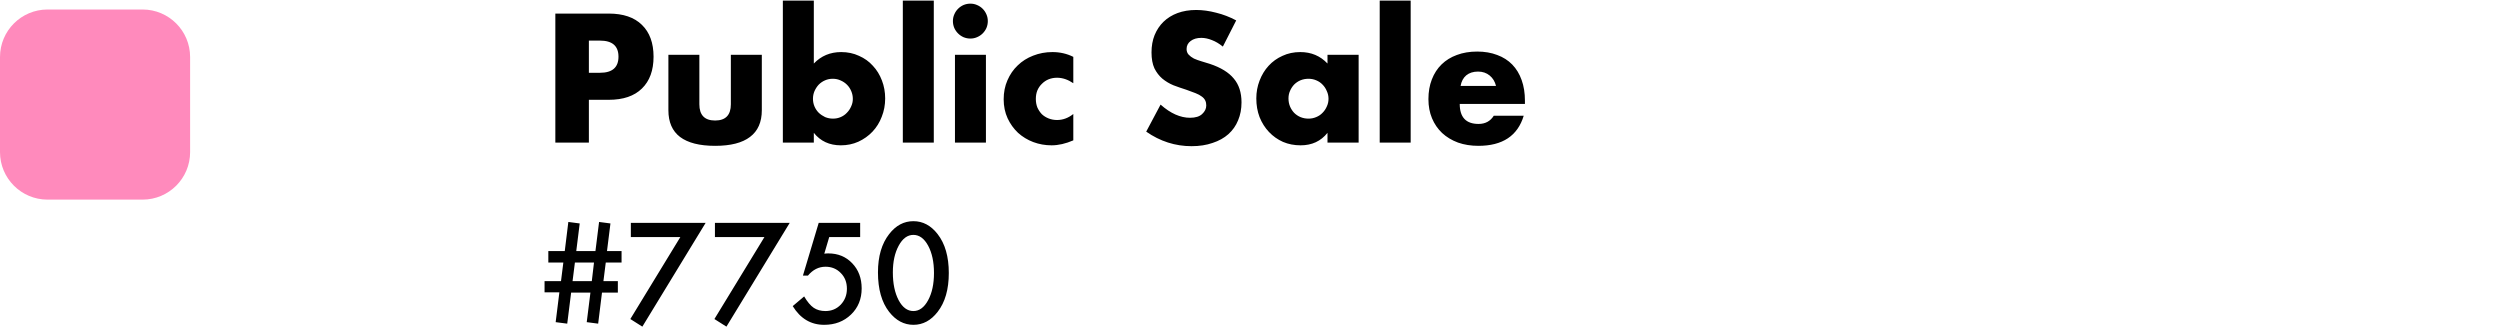
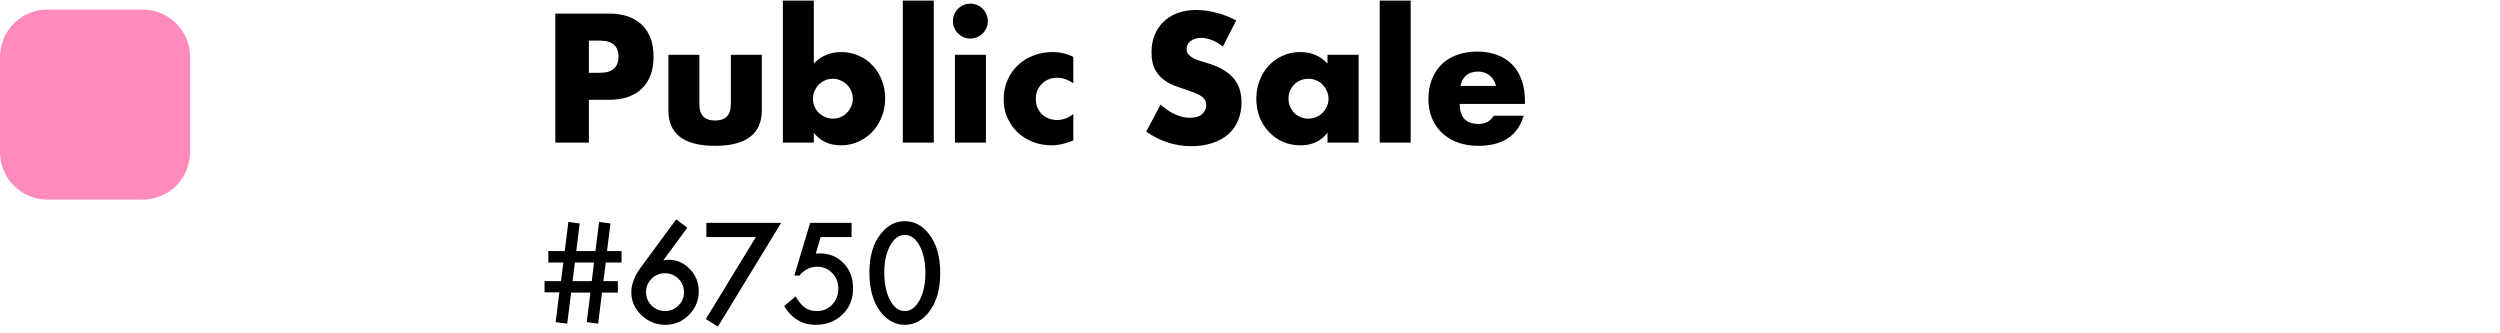
<svg xmlns="http://www.w3.org/2000/svg" width="263" height="35" viewBox="0 0 263 35" fill="none">
-   <path d="M61.95 7.656H63.12C64.416 7.656 65.064 7.092 65.064 5.964C65.064 4.836 64.416 4.272 63.12 4.272H61.95V7.656ZM61.95 15H58.422V1.428H64.038C65.562 1.428 66.726 1.824 67.53 2.616C68.346 3.408 68.754 4.524 68.754 5.964C68.754 7.404 68.346 8.52 67.53 9.312C66.726 10.104 65.562 10.5 64.038 10.5H61.95V15ZM73.573 5.766V10.968C73.573 12.108 74.125 12.678 75.229 12.678C76.333 12.678 76.885 12.108 76.885 10.968V5.766H80.143V11.598C80.143 12.846 79.729 13.782 78.901 14.406C78.085 15.03 76.861 15.342 75.229 15.342C73.597 15.342 72.367 15.03 71.539 14.406C70.723 13.782 70.315 12.846 70.315 11.598V5.766H73.573ZM89.718 10.41C89.718 10.122 89.664 9.852 89.556 9.6C89.448 9.336 89.298 9.108 89.106 8.916C88.914 8.724 88.692 8.574 88.44 8.466C88.188 8.346 87.912 8.286 87.612 8.286C87.324 8.286 87.054 8.34 86.802 8.448C86.55 8.556 86.328 8.706 86.136 8.898C85.956 9.09 85.806 9.318 85.686 9.582C85.578 9.834 85.524 10.104 85.524 10.392C85.524 10.68 85.578 10.95 85.686 11.202C85.794 11.454 85.944 11.676 86.136 11.868C86.328 12.048 86.55 12.198 86.802 12.318C87.066 12.426 87.342 12.48 87.63 12.48C87.918 12.48 88.188 12.426 88.44 12.318C88.692 12.21 88.908 12.06 89.088 11.868C89.28 11.676 89.43 11.454 89.538 11.202C89.658 10.95 89.718 10.686 89.718 10.41ZM85.614 0.06V6.684C86.382 5.88 87.342 5.478 88.494 5.478C89.178 5.478 89.802 5.61 90.366 5.874C90.942 6.126 91.428 6.474 91.824 6.918C92.232 7.35 92.55 7.866 92.778 8.466C93.006 9.054 93.12 9.684 93.12 10.356C93.12 11.04 93 11.682 92.76 12.282C92.532 12.882 92.208 13.404 91.788 13.848C91.368 14.292 90.87 14.646 90.294 14.91C89.73 15.162 89.118 15.288 88.458 15.288C87.258 15.288 86.31 14.85 85.614 13.974V15H82.356V0.06H85.614ZM98.235 0.06V15H94.977V0.06H98.235ZM103.72 5.766V15H100.462V5.766H103.72ZM100.246 2.22C100.246 1.968 100.294 1.734 100.39 1.518C100.486 1.29 100.618 1.092 100.786 0.924C100.954 0.756 101.146 0.624 101.362 0.528C101.59 0.432 101.83 0.384 102.082 0.384C102.334 0.384 102.568 0.432 102.784 0.528C103.012 0.624 103.21 0.756 103.378 0.924C103.546 1.092 103.678 1.29 103.774 1.518C103.87 1.734 103.918 1.968 103.918 2.22C103.918 2.472 103.87 2.712 103.774 2.94C103.678 3.156 103.546 3.348 103.378 3.516C103.21 3.684 103.012 3.816 102.784 3.912C102.568 4.008 102.334 4.056 102.082 4.056C101.83 4.056 101.59 4.008 101.362 3.912C101.146 3.816 100.954 3.684 100.786 3.516C100.618 3.348 100.486 3.156 100.39 2.94C100.294 2.712 100.246 2.472 100.246 2.22ZM112.912 8.754C112.348 8.37 111.778 8.178 111.202 8.178C110.89 8.178 110.596 8.232 110.32 8.34C110.056 8.448 109.822 8.604 109.618 8.808C109.414 9 109.252 9.234 109.132 9.51C109.024 9.774 108.97 10.074 108.97 10.41C108.97 10.734 109.024 11.034 109.132 11.31C109.252 11.574 109.408 11.808 109.6 12.012C109.804 12.204 110.044 12.354 110.32 12.462C110.596 12.57 110.89 12.624 111.202 12.624C111.814 12.624 112.384 12.414 112.912 11.994V14.766C112.108 15.114 111.346 15.288 110.626 15.288C109.954 15.288 109.312 15.174 108.7 14.946C108.1 14.718 107.566 14.394 107.098 13.974C106.642 13.542 106.276 13.032 106 12.444C105.724 11.844 105.586 11.178 105.586 10.446C105.586 9.714 105.718 9.048 105.982 8.448C106.246 7.836 106.606 7.314 107.062 6.882C107.518 6.438 108.058 6.096 108.682 5.856C109.318 5.604 109.996 5.478 110.716 5.478C111.508 5.478 112.24 5.646 112.912 5.982V8.754ZM128.645 4.902C128.261 4.59 127.877 4.362 127.493 4.218C127.109 4.062 126.737 3.984 126.377 3.984C125.921 3.984 125.549 4.092 125.261 4.308C124.973 4.524 124.829 4.806 124.829 5.154C124.829 5.394 124.901 5.592 125.045 5.748C125.189 5.904 125.375 6.042 125.603 6.162C125.843 6.27 126.107 6.366 126.395 6.45C126.695 6.534 126.989 6.624 127.277 6.72C128.429 7.104 129.269 7.62 129.797 8.268C130.337 8.904 130.607 9.738 130.607 10.77C130.607 11.466 130.487 12.096 130.247 12.66C130.019 13.224 129.677 13.71 129.221 14.118C128.777 14.514 128.225 14.82 127.565 15.036C126.917 15.264 126.179 15.378 125.351 15.378C123.635 15.378 122.045 14.868 120.581 13.848L122.093 11.004C122.621 11.472 123.143 11.82 123.659 12.048C124.175 12.276 124.685 12.39 125.189 12.39C125.765 12.39 126.191 12.258 126.467 11.994C126.755 11.73 126.899 11.43 126.899 11.094C126.899 10.89 126.863 10.716 126.791 10.572C126.719 10.416 126.599 10.278 126.431 10.158C126.263 10.026 126.041 9.906 125.765 9.798C125.501 9.69 125.177 9.57 124.793 9.438C124.337 9.294 123.887 9.138 123.443 8.97C123.011 8.79 122.621 8.556 122.273 8.268C121.937 7.98 121.661 7.62 121.445 7.188C121.241 6.744 121.139 6.186 121.139 5.514C121.139 4.842 121.247 4.236 121.463 3.696C121.691 3.144 122.003 2.676 122.399 2.292C122.807 1.896 123.299 1.59 123.875 1.374C124.463 1.158 125.117 1.05 125.837 1.05C126.509 1.05 127.211 1.146 127.943 1.338C128.675 1.518 129.377 1.788 130.049 2.148L128.645 4.902ZM135.548 10.356C135.548 10.656 135.602 10.938 135.71 11.202C135.818 11.454 135.962 11.676 136.142 11.868C136.334 12.06 136.556 12.21 136.808 12.318C137.072 12.426 137.354 12.48 137.654 12.48C137.942 12.48 138.212 12.426 138.464 12.318C138.728 12.21 138.95 12.06 139.13 11.868C139.322 11.676 139.472 11.454 139.58 11.202C139.7 10.95 139.76 10.68 139.76 10.392C139.76 10.104 139.7 9.834 139.58 9.582C139.472 9.318 139.322 9.09 139.13 8.898C138.95 8.706 138.728 8.556 138.464 8.448C138.212 8.34 137.942 8.286 137.654 8.286C137.354 8.286 137.072 8.34 136.808 8.448C136.556 8.556 136.334 8.706 136.142 8.898C135.962 9.09 135.818 9.312 135.71 9.564C135.602 9.804 135.548 10.068 135.548 10.356ZM139.652 5.766H142.928V15H139.652V13.974C138.956 14.85 138.014 15.288 136.826 15.288C136.154 15.288 135.536 15.168 134.972 14.928C134.408 14.676 133.916 14.328 133.496 13.884C133.076 13.44 132.746 12.918 132.506 12.318C132.278 11.718 132.164 11.064 132.164 10.356C132.164 9.696 132.278 9.072 132.506 8.484C132.734 7.884 133.052 7.362 133.46 6.918C133.868 6.474 134.354 6.126 134.918 5.874C135.482 5.61 136.106 5.478 136.79 5.478C137.942 5.478 138.896 5.88 139.652 6.684V5.766ZM148.403 0.06V15H145.145V0.06H148.403ZM157.38 9.042C157.272 8.586 157.05 8.22 156.714 7.944C156.378 7.668 155.97 7.53 155.49 7.53C154.986 7.53 154.572 7.662 154.248 7.926C153.936 8.19 153.738 8.562 153.654 9.042H157.38ZM153.564 10.932C153.564 12.336 154.224 13.038 155.544 13.038C156.252 13.038 156.786 12.75 157.146 12.174H160.296C159.66 14.286 158.07 15.342 155.526 15.342C154.746 15.342 154.032 15.228 153.384 15C152.736 14.76 152.178 14.424 151.71 13.992C151.254 13.56 150.9 13.044 150.648 12.444C150.396 11.844 150.27 11.172 150.27 10.428C150.27 9.66 150.39 8.97 150.63 8.358C150.87 7.734 151.212 7.206 151.656 6.774C152.1 6.342 152.634 6.012 153.258 5.784C153.894 5.544 154.608 5.424 155.4 5.424C156.18 5.424 156.882 5.544 157.506 5.784C158.13 6.012 158.658 6.348 159.09 6.792C159.522 7.236 159.852 7.782 160.08 8.43C160.308 9.066 160.422 9.786 160.422 10.59V10.932H153.564ZM65.388 26.412V27.615H63.727L63.48 29.577H64.998V30.78H63.33L62.927 34.048L61.724 33.891L62.113 30.78H60.083L59.673 34.048L58.456 33.891L58.846 30.753H57.287V29.577H59.017L59.263 27.615H57.684V26.412H59.413L59.789 23.35L60.985 23.507L60.623 26.412H62.64L63.023 23.35L64.219 23.507L63.856 26.412H65.388ZM62.489 27.615H60.48L60.233 29.577H62.257L62.489 27.615ZM71.574 24.936H66.365V23.445H74.233L67.575 34.362L66.311 33.562L71.574 24.936ZM80.42 24.936H75.211V23.445H83.079L76.421 34.362L75.156 33.562L80.42 24.936ZM90.489 24.936H87.235L86.716 26.686C86.793 26.676 86.866 26.67 86.935 26.665C87.007 26.66 87.074 26.658 87.133 26.658C88.158 26.658 88.999 27.005 89.655 27.697C90.316 28.385 90.647 29.267 90.647 30.343C90.647 31.455 90.273 32.371 89.525 33.091C88.778 33.811 87.837 34.171 86.702 34.171C85.303 34.171 84.2 33.515 83.394 32.202L84.597 31.184C84.929 31.749 85.264 32.148 85.602 32.38C85.939 32.608 86.351 32.722 86.839 32.722C87.477 32.722 88.012 32.498 88.445 32.052C88.878 31.591 89.095 31.033 89.095 30.377C89.095 29.703 88.88 29.151 88.452 28.723C88.024 28.281 87.488 28.06 86.846 28.06C86.13 28.06 85.513 28.372 84.993 28.996H84.467L86.128 23.445H90.489V24.936ZM92.362 28.654C92.362 26.973 92.754 25.631 93.538 24.628C94.24 23.721 95.09 23.268 96.088 23.268C97.086 23.268 97.936 23.721 98.638 24.628C99.421 25.631 99.814 26.995 99.814 28.723C99.814 30.445 99.421 31.808 98.638 32.81C97.936 33.717 97.088 34.171 96.095 34.171C95.101 34.171 94.249 33.717 93.538 32.81C92.754 31.808 92.362 30.422 92.362 28.654ZM93.928 28.661C93.928 29.832 94.13 30.805 94.536 31.58C94.942 32.341 95.459 32.722 96.088 32.722C96.712 32.722 97.23 32.341 97.64 31.58C98.05 30.824 98.255 29.869 98.255 28.716C98.255 27.563 98.05 26.606 97.64 25.845C97.23 25.088 96.712 24.71 96.088 24.71C95.468 24.71 94.953 25.088 94.543 25.845C94.133 26.597 93.928 27.535 93.928 28.661Z" fill="black" />
+   <path d="M61.95 7.656H63.12C64.416 7.656 65.064 7.092 65.064 5.964C65.064 4.836 64.416 4.272 63.12 4.272H61.95V7.656ZM61.95 15H58.422V1.428H64.038C65.562 1.428 66.726 1.824 67.53 2.616C68.346 3.408 68.754 4.524 68.754 5.964C68.754 7.404 68.346 8.52 67.53 9.312C66.726 10.104 65.562 10.5 64.038 10.5H61.95V15ZM73.573 5.766V10.968C73.573 12.108 74.125 12.678 75.229 12.678C76.333 12.678 76.885 12.108 76.885 10.968V5.766H80.143V11.598C80.143 12.846 79.729 13.782 78.901 14.406C78.085 15.03 76.861 15.342 75.229 15.342C73.597 15.342 72.367 15.03 71.539 14.406C70.723 13.782 70.315 12.846 70.315 11.598V5.766H73.573ZM89.718 10.41C89.718 10.122 89.664 9.852 89.556 9.6C89.448 9.336 89.298 9.108 89.106 8.916C88.914 8.724 88.692 8.574 88.44 8.466C88.188 8.346 87.912 8.286 87.612 8.286C87.324 8.286 87.054 8.34 86.802 8.448C86.55 8.556 86.328 8.706 86.136 8.898C85.956 9.09 85.806 9.318 85.686 9.582C85.578 9.834 85.524 10.104 85.524 10.392C85.524 10.68 85.578 10.95 85.686 11.202C85.794 11.454 85.944 11.676 86.136 11.868C86.328 12.048 86.55 12.198 86.802 12.318C87.066 12.426 87.342 12.48 87.63 12.48C87.918 12.48 88.188 12.426 88.44 12.318C88.692 12.21 88.908 12.06 89.088 11.868C89.28 11.676 89.43 11.454 89.538 11.202C89.658 10.95 89.718 10.686 89.718 10.41ZM85.614 0.06V6.684C86.382 5.88 87.342 5.478 88.494 5.478C89.178 5.478 89.802 5.61 90.366 5.874C90.942 6.126 91.428 6.474 91.824 6.918C92.232 7.35 92.55 7.866 92.778 8.466C93.006 9.054 93.12 9.684 93.12 10.356C93.12 11.04 93 11.682 92.76 12.282C92.532 12.882 92.208 13.404 91.788 13.848C91.368 14.292 90.87 14.646 90.294 14.91C89.73 15.162 89.118 15.288 88.458 15.288C87.258 15.288 86.31 14.85 85.614 13.974V15H82.356V0.06H85.614ZM98.235 0.06V15H94.977V0.06H98.235ZM103.72 5.766V15H100.462V5.766H103.72ZM100.246 2.22C100.246 1.968 100.294 1.734 100.39 1.518C100.486 1.29 100.618 1.092 100.786 0.924C100.954 0.756 101.146 0.624 101.362 0.528C101.59 0.432 101.83 0.384 102.082 0.384C102.334 0.384 102.568 0.432 102.784 0.528C103.012 0.624 103.21 0.756 103.378 0.924C103.546 1.092 103.678 1.29 103.774 1.518C103.87 1.734 103.918 1.968 103.918 2.22C103.918 2.472 103.87 2.712 103.774 2.94C103.678 3.156 103.546 3.348 103.378 3.516C103.21 3.684 103.012 3.816 102.784 3.912C102.568 4.008 102.334 4.056 102.082 4.056C101.83 4.056 101.59 4.008 101.362 3.912C101.146 3.816 100.954 3.684 100.786 3.516C100.618 3.348 100.486 3.156 100.39 2.94C100.294 2.712 100.246 2.472 100.246 2.22ZM112.912 8.754C112.348 8.37 111.778 8.178 111.202 8.178C110.89 8.178 110.596 8.232 110.32 8.34C110.056 8.448 109.822 8.604 109.618 8.808C109.414 9 109.252 9.234 109.132 9.51C109.024 9.774 108.97 10.074 108.97 10.41C108.97 10.734 109.024 11.034 109.132 11.31C109.252 11.574 109.408 11.808 109.6 12.012C109.804 12.204 110.044 12.354 110.32 12.462C110.596 12.57 110.89 12.624 111.202 12.624C111.814 12.624 112.384 12.414 112.912 11.994V14.766C112.108 15.114 111.346 15.288 110.626 15.288C109.954 15.288 109.312 15.174 108.7 14.946C108.1 14.718 107.566 14.394 107.098 13.974C106.642 13.542 106.276 13.032 106 12.444C105.724 11.844 105.586 11.178 105.586 10.446C105.586 9.714 105.718 9.048 105.982 8.448C106.246 7.836 106.606 7.314 107.062 6.882C107.518 6.438 108.058 6.096 108.682 5.856C109.318 5.604 109.996 5.478 110.716 5.478C111.508 5.478 112.24 5.646 112.912 5.982V8.754ZM128.645 4.902C128.261 4.59 127.877 4.362 127.493 4.218C127.109 4.062 126.737 3.984 126.377 3.984C125.921 3.984 125.549 4.092 125.261 4.308C124.973 4.524 124.829 4.806 124.829 5.154C124.829 5.394 124.901 5.592 125.045 5.748C125.189 5.904 125.375 6.042 125.603 6.162C125.843 6.27 126.107 6.366 126.395 6.45C126.695 6.534 126.989 6.624 127.277 6.72C128.429 7.104 129.269 7.62 129.797 8.268C130.337 8.904 130.607 9.738 130.607 10.77C130.607 11.466 130.487 12.096 130.247 12.66C130.019 13.224 129.677 13.71 129.221 14.118C128.777 14.514 128.225 14.82 127.565 15.036C126.917 15.264 126.179 15.378 125.351 15.378C123.635 15.378 122.045 14.868 120.581 13.848L122.093 11.004C122.621 11.472 123.143 11.82 123.659 12.048C124.175 12.276 124.685 12.39 125.189 12.39C125.765 12.39 126.191 12.258 126.467 11.994C126.755 11.73 126.899 11.43 126.899 11.094C126.899 10.89 126.863 10.716 126.791 10.572C126.719 10.416 126.599 10.278 126.431 10.158C126.263 10.026 126.041 9.906 125.765 9.798C125.501 9.69 125.177 9.57 124.793 9.438C124.337 9.294 123.887 9.138 123.443 8.97C123.011 8.79 122.621 8.556 122.273 8.268C121.937 7.98 121.661 7.62 121.445 7.188C121.241 6.744 121.139 6.186 121.139 5.514C121.139 4.842 121.247 4.236 121.463 3.696C121.691 3.144 122.003 2.676 122.399 2.292C122.807 1.896 123.299 1.59 123.875 1.374C124.463 1.158 125.117 1.05 125.837 1.05C126.509 1.05 127.211 1.146 127.943 1.338C128.675 1.518 129.377 1.788 130.049 2.148L128.645 4.902ZM135.548 10.356C135.548 10.656 135.602 10.938 135.71 11.202C135.818 11.454 135.962 11.676 136.142 11.868C136.334 12.06 136.556 12.21 136.808 12.318C137.072 12.426 137.354 12.48 137.654 12.48C137.942 12.48 138.212 12.426 138.464 12.318C138.728 12.21 138.95 12.06 139.13 11.868C139.322 11.676 139.472 11.454 139.58 11.202C139.7 10.95 139.76 10.68 139.76 10.392C139.76 10.104 139.7 9.834 139.58 9.582C139.472 9.318 139.322 9.09 139.13 8.898C138.95 8.706 138.728 8.556 138.464 8.448C138.212 8.34 137.942 8.286 137.654 8.286C137.354 8.286 137.072 8.34 136.808 8.448C136.556 8.556 136.334 8.706 136.142 8.898C135.962 9.09 135.818 9.312 135.71 9.564C135.602 9.804 135.548 10.068 135.548 10.356ZM139.652 5.766H142.928V15H139.652V13.974C138.956 14.85 138.014 15.288 136.826 15.288C136.154 15.288 135.536 15.168 134.972 14.928C134.408 14.676 133.916 14.328 133.496 13.884C133.076 13.44 132.746 12.918 132.506 12.318C132.278 11.718 132.164 11.064 132.164 10.356C132.164 9.696 132.278 9.072 132.506 8.484C132.734 7.884 133.052 7.362 133.46 6.918C133.868 6.474 134.354 6.126 134.918 5.874C135.482 5.61 136.106 5.478 136.79 5.478C137.942 5.478 138.896 5.88 139.652 6.684V5.766ZM148.403 0.06V15H145.145V0.06H148.403ZM157.38 9.042C157.272 8.586 157.05 8.22 156.714 7.944C156.378 7.668 155.97 7.53 155.49 7.53C154.986 7.53 154.572 7.662 154.248 7.926C153.936 8.19 153.738 8.562 153.654 9.042H157.38ZM153.564 10.932C153.564 12.336 154.224 13.038 155.544 13.038C156.252 13.038 156.786 12.75 157.146 12.174H160.296C159.66 14.286 158.07 15.342 155.526 15.342C154.746 15.342 154.032 15.228 153.384 15C152.736 14.76 152.178 14.424 151.71 13.992C151.254 13.56 150.9 13.044 150.648 12.444C150.396 11.844 150.27 11.172 150.27 10.428C150.27 9.66 150.39 8.97 150.63 8.358C150.87 7.734 151.212 7.206 151.656 6.774C152.1 6.342 152.634 6.012 153.258 5.784C153.894 5.544 154.608 5.424 155.4 5.424C156.18 5.424 156.882 5.544 157.506 5.784C158.13 6.012 158.658 6.348 159.09 6.792C159.522 7.236 159.852 7.782 160.08 8.43C160.308 9.066 160.422 9.786 160.422 10.59V10.932H153.564ZM65.388 26.412V27.615H63.727L63.48 29.577H64.998V30.78H63.33L62.927 34.048L61.724 33.891L62.113 30.78H60.083L59.673 34.048L58.456 33.891L58.846 30.753H57.287V29.577H59.017L59.263 27.615H57.684V26.412H59.413L59.789 23.35L60.985 23.507L60.623 26.412H62.64L63.023 23.35L64.219 23.507L63.856 26.412H65.388ZM62.489 27.615H60.48L60.233 29.577H62.257L62.489 27.615ZM71.137 23.076L72.306 23.951L69.783 27.383C69.92 27.365 70.036 27.351 70.132 27.342C70.228 27.333 70.303 27.328 70.357 27.328C71.214 27.328 71.955 27.656 72.579 28.312C73.199 28.96 73.509 29.739 73.509 30.65C73.509 31.616 73.162 32.446 72.47 33.139C71.782 33.827 70.954 34.171 69.988 34.171C69.031 34.171 68.193 33.831 67.473 33.152C66.766 32.473 66.413 31.669 66.413 30.739C66.413 29.905 66.757 29.021 67.445 28.087L71.137 23.076ZM71.957 30.753C71.957 30.192 71.763 29.718 71.376 29.331C70.984 28.939 70.512 28.743 69.961 28.743C69.405 28.743 68.933 28.937 68.546 29.324C68.159 29.712 67.965 30.181 67.965 30.732C67.965 31.284 68.159 31.753 68.546 32.141C68.933 32.528 69.407 32.722 69.968 32.722C70.515 32.722 70.982 32.528 71.369 32.141C71.761 31.749 71.957 31.286 71.957 30.753ZM79.518 24.936H74.309V23.445H82.177L75.519 34.362L74.254 33.562L79.518 24.936ZM89.587 24.936H86.333L85.814 26.686C85.891 26.676 85.964 26.67 86.032 26.665C86.105 26.66 86.171 26.658 86.231 26.658C87.256 26.658 88.097 27.005 88.753 27.697C89.414 28.385 89.744 29.267 89.744 30.343C89.744 31.455 89.37 32.371 88.623 33.091C87.876 33.811 86.935 34.171 85.8 34.171C84.401 34.171 83.298 33.515 82.491 32.202L83.694 31.184C84.027 31.749 84.362 32.148 84.699 32.38C85.037 32.608 85.449 32.722 85.936 32.722C86.575 32.722 87.11 32.498 87.543 32.052C87.976 31.591 88.192 31.033 88.192 30.377C88.192 29.703 87.978 29.151 87.55 28.723C87.121 28.281 86.586 28.06 85.943 28.06C85.228 28.06 84.61 28.372 84.091 28.996H83.564L85.226 23.445H89.587V24.936ZM91.46 28.654C91.46 26.973 91.852 25.631 92.636 24.628C93.338 23.721 94.188 23.268 95.186 23.268C96.184 23.268 97.034 23.721 97.735 24.628C98.519 25.631 98.911 26.995 98.911 28.723C98.911 30.445 98.519 31.808 97.735 32.81C97.034 33.717 96.186 34.171 95.192 34.171C94.199 34.171 93.347 33.717 92.636 32.81C91.852 31.808 91.46 30.422 91.46 28.654ZM93.025 28.661C93.025 29.832 93.228 30.805 93.634 31.58C94.039 32.341 94.557 32.722 95.186 32.722C95.81 32.722 96.327 32.341 96.737 31.58C97.147 30.824 97.353 29.869 97.353 28.716C97.353 27.563 97.147 26.606 96.737 25.845C96.327 25.088 95.81 24.71 95.186 24.71C94.566 24.71 94.051 25.088 93.641 25.845C93.231 26.597 93.025 27.535 93.025 28.661Z" fill="black" />
  <rect y="1" width="20" height="20" rx="5" fill="#FF8ABC" />
</svg>
